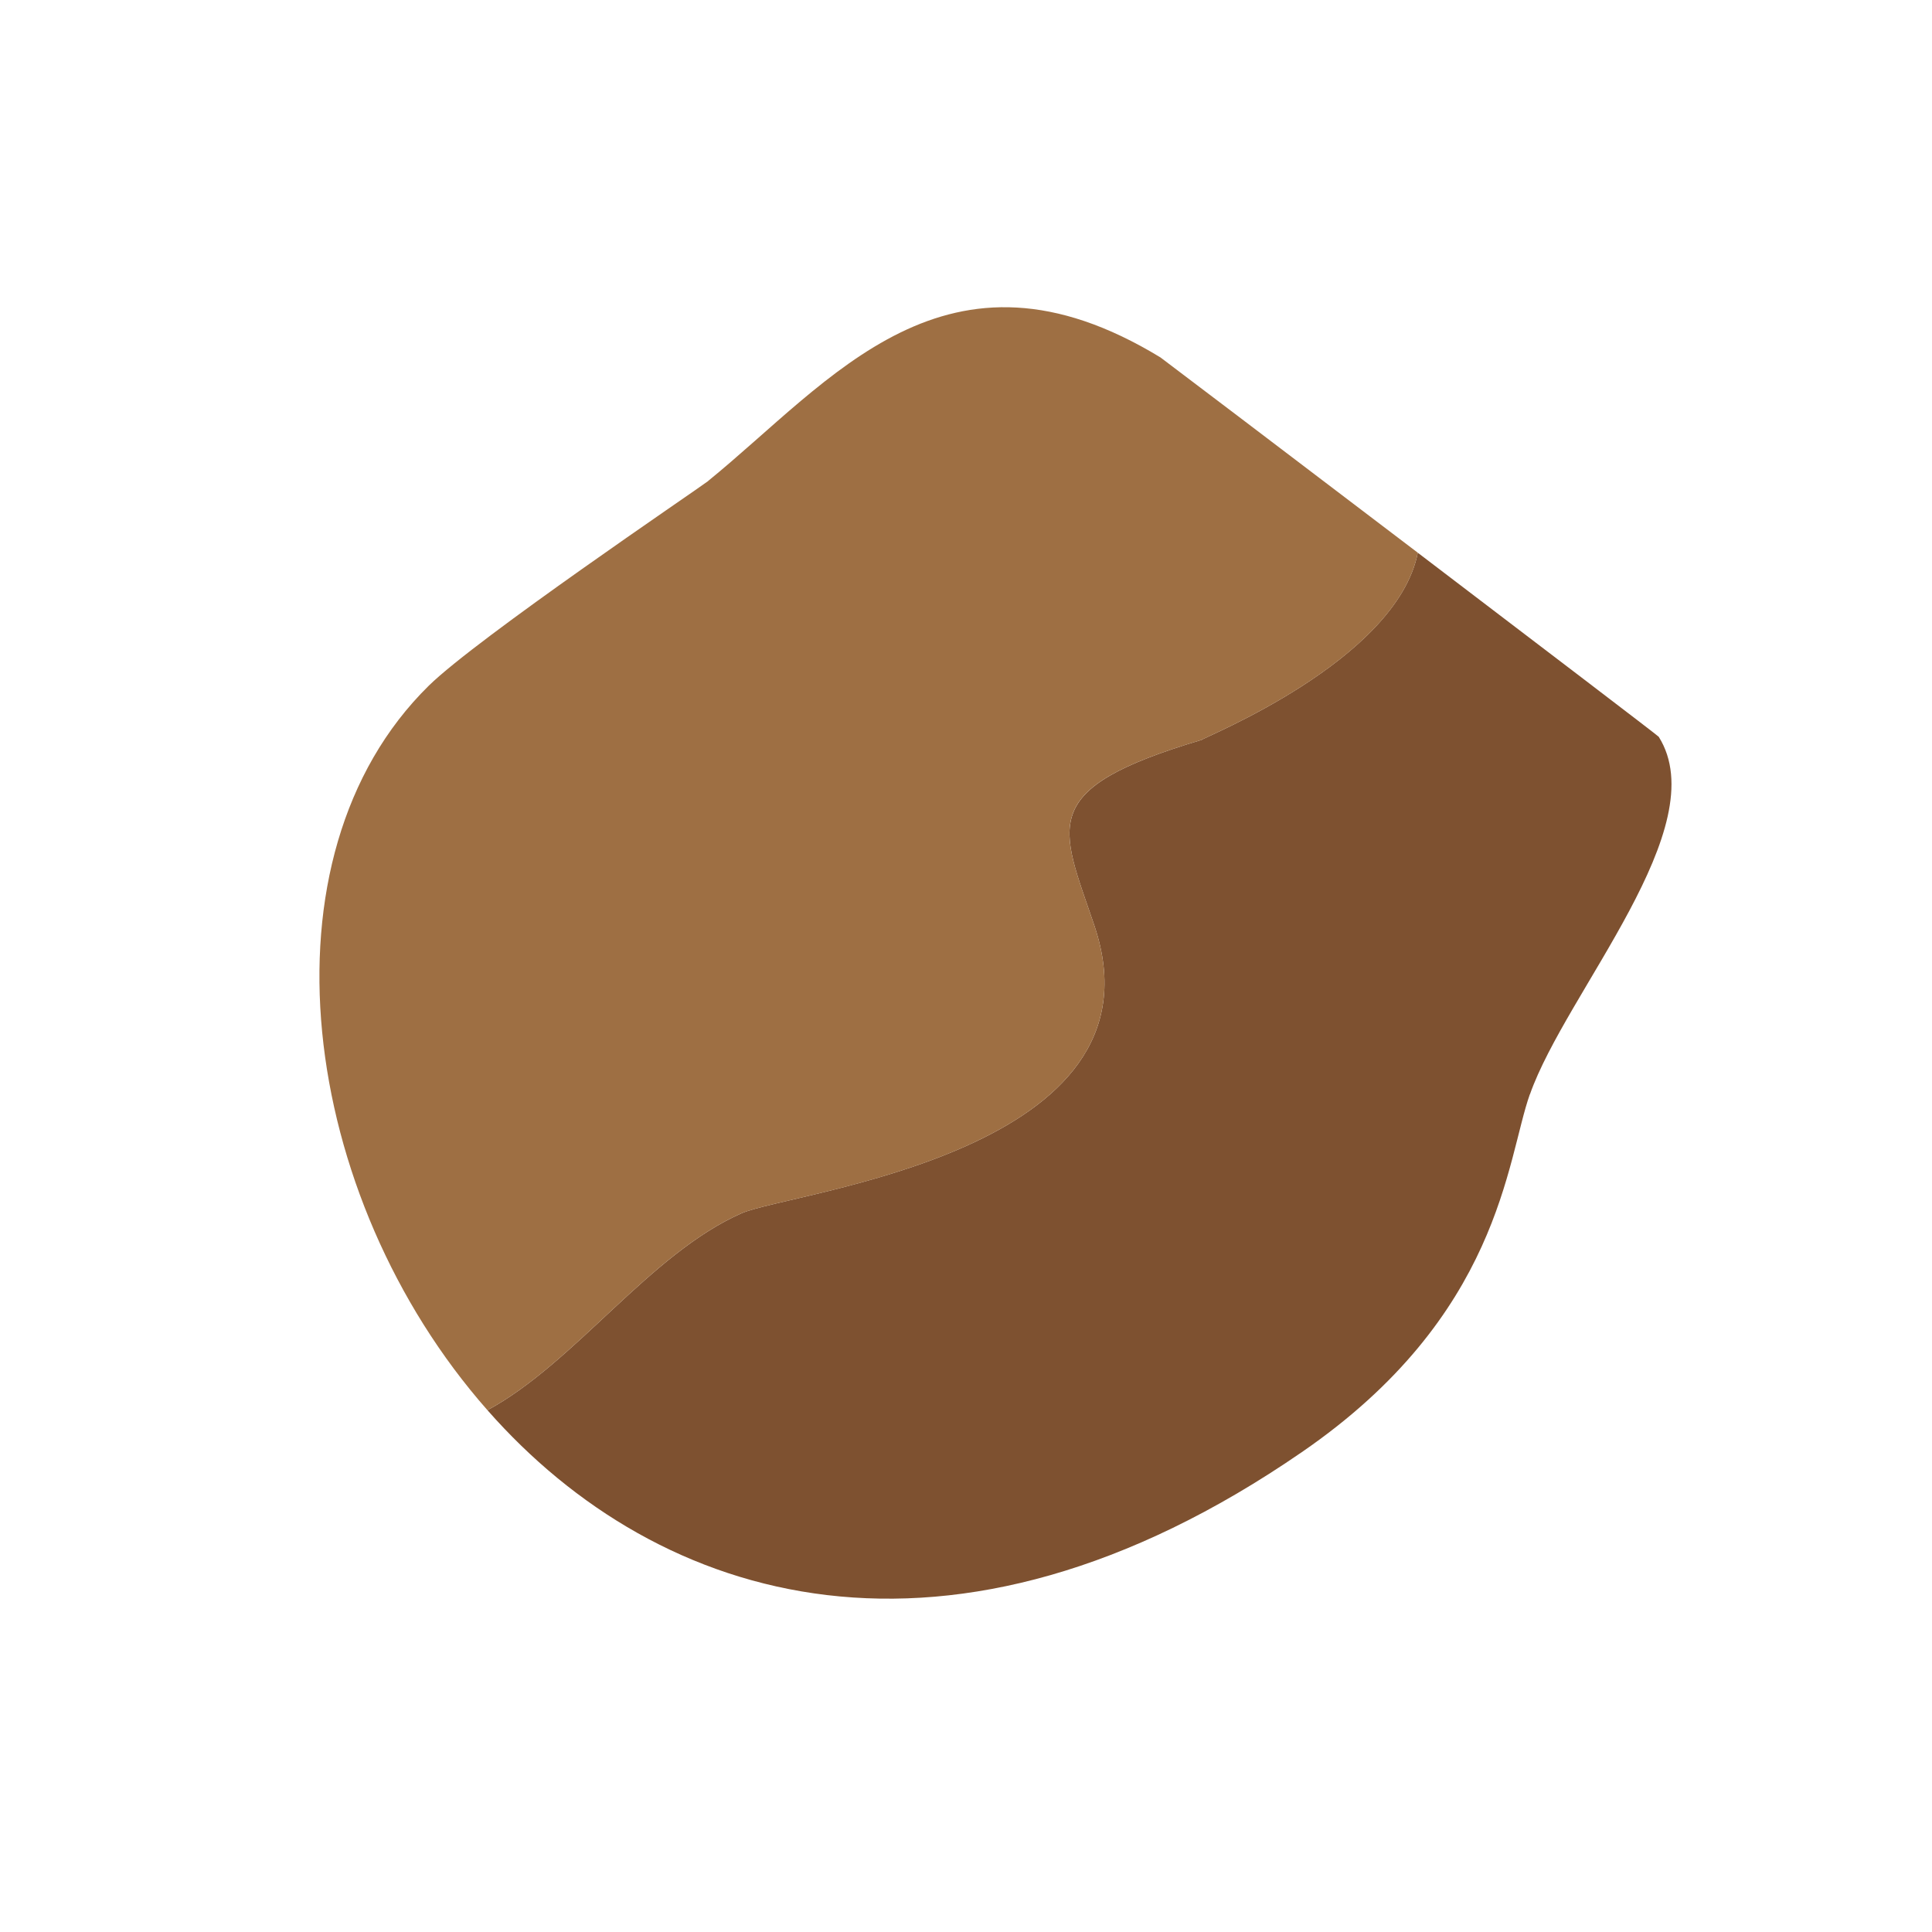
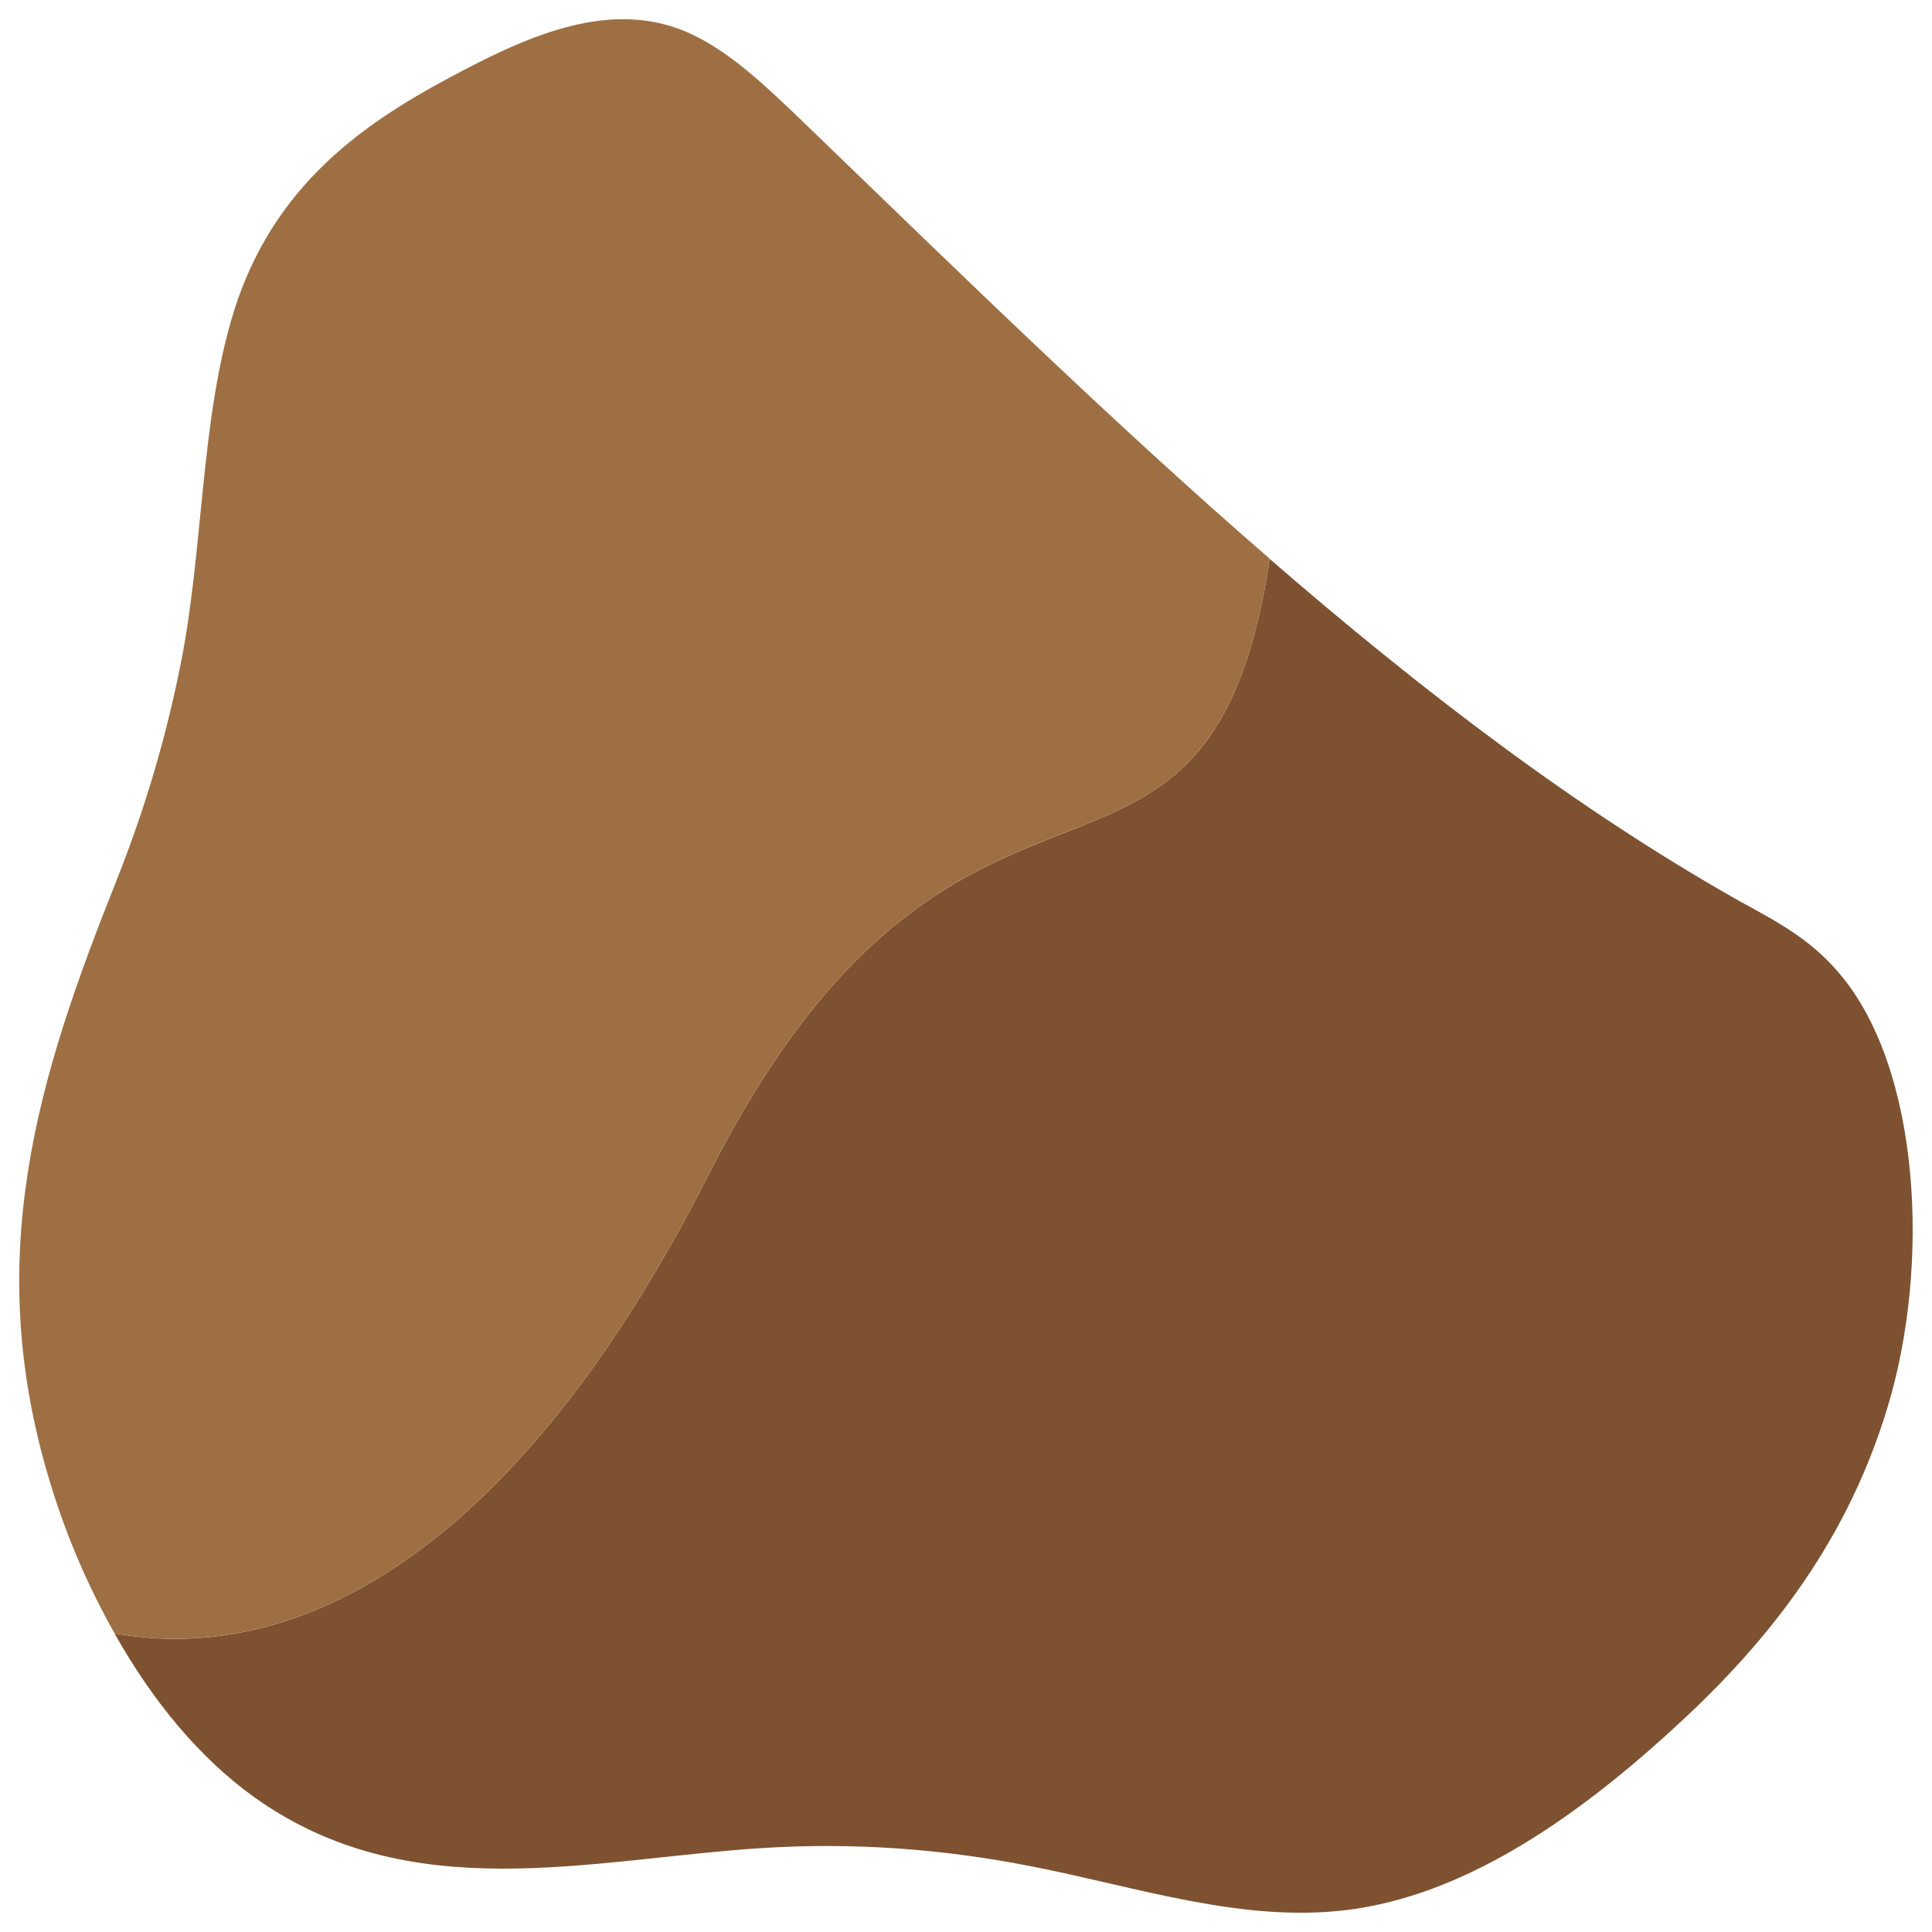
- <svg xmlns="http://www.w3.org/2000/svg" width="20" height="20" viewBox="0 0 20 20" version="1.1" id="svg2839">
-   <defs id="defs2836" />
-   <g id="layer1">
-     <path id="path3882" style="fill:#7e5130;fill-opacity:1;fill-rule:nonzero;stroke:none;stroke-width:0.035" d="m 15.837,11.328 c -0.243,0.684 -0.303,2.29 -2.36,3.704 -3.641,2.508 -6.657,1.584 -8.431,-0.434 0.907,-0.49 1.679,-1.619 2.632,-2.039 0.519,-0.226 4.441,-0.628 3.651,-2.977 -0.353,-1.044 -0.61,-1.411 1.111,-1.923 0,-0.018 2.014,-0.815 2.237,-1.937 1.256,0.956 2.487,1.894 2.494,1.905 0.589,0.935 -0.96,2.642 -1.333,3.701" />
-     <path id="path3884" style="fill:#9e6f43;fill-opacity:1;fill-rule:nonzero;stroke:none;stroke-width:0.035" d="m 14.677,5.722 c -0.222,1.122 -2.237,1.919 -2.237,1.937 -1.722,0.512 -1.464,0.878 -1.111,1.923 0.79,2.349 -3.133,2.752 -3.651,2.977 -0.953,0.42 -1.725,1.549 -2.632,2.039 -1.947,-2.208 -2.413,-5.726 -0.607,-7.5 0.504,-0.494 2.759,-2.018 2.9,-2.124 l -0.011,0.007 c 1.281,-1.041 2.466,-2.632 4.685,-1.281 0.011,0.007 1.351,1.023 2.663,2.021" />
+ <svg xmlns="http://www.w3.org/2000/svg" width="100" height="100" viewBox="0 0 26.458 26.458" version="1.1" id="svg13353">
+   <defs id="defs13350" />
+   <g id="layer1" transform="translate(-118.3678,-110.2578)">
+     <path d="m 144.212,129.546 c -0.595,1.96 -1.766,3.329 -2.956,4.41 -1.371,1.252 -2.869,2.263 -4.44,2.458 -1.449,0.179 -2.888,-0.319 -4.332,-0.599 -1.22,-0.241 -2.449,-0.327 -3.674,-0.249 -2.351,0.148 -4.83,0.84 -6.976,-0.708 -0.722,-0.521 -1.371,-1.291 -1.898,-2.232 2.586,0.467 5.562,-1.206 8.133,-6.277 3.449,-6.806 6.776,-2.831 7.669,-8.315 l 0.015,-0.124 c 2.083,1.805 4.215,3.438 6.454,4.698 0.468,0.257 0.956,0.506 1.356,0.988 1.103,1.299 1.249,3.99 0.649,5.95" style="fill:#7e5130;fill-opacity:1;fill-rule:nonzero;stroke:none;stroke-width:0.062" id="path3874" />
+     <path d="m 135.753,117.909 -0.015,0.124 c -0.893,5.484 -4.22,1.509 -7.669,8.315 -2.571,5.071 -5.547,6.744 -8.133,6.277 -0.342,-0.607 -0.639,-1.276 -0.864,-2.007 -0.976,-3.135 -0.176,-5.624 0.893,-8.307 0.376,-0.949 0.663,-1.89 0.878,-2.964 0.312,-1.556 0.268,-3.345 0.727,-4.823 0.542,-1.735 1.786,-2.575 2.942,-3.197 1.029,-0.552 2.132,-1.066 3.186,-0.661 0.6,0.233 1.132,0.747 1.659,1.252 2.112,2.038 4.225,4.107 6.396,5.989" style="fill:#9e6f43;fill-opacity:1;fill-rule:nonzero;stroke:none;stroke-width:0.062" id="path3876" />
  </g>
</svg>
